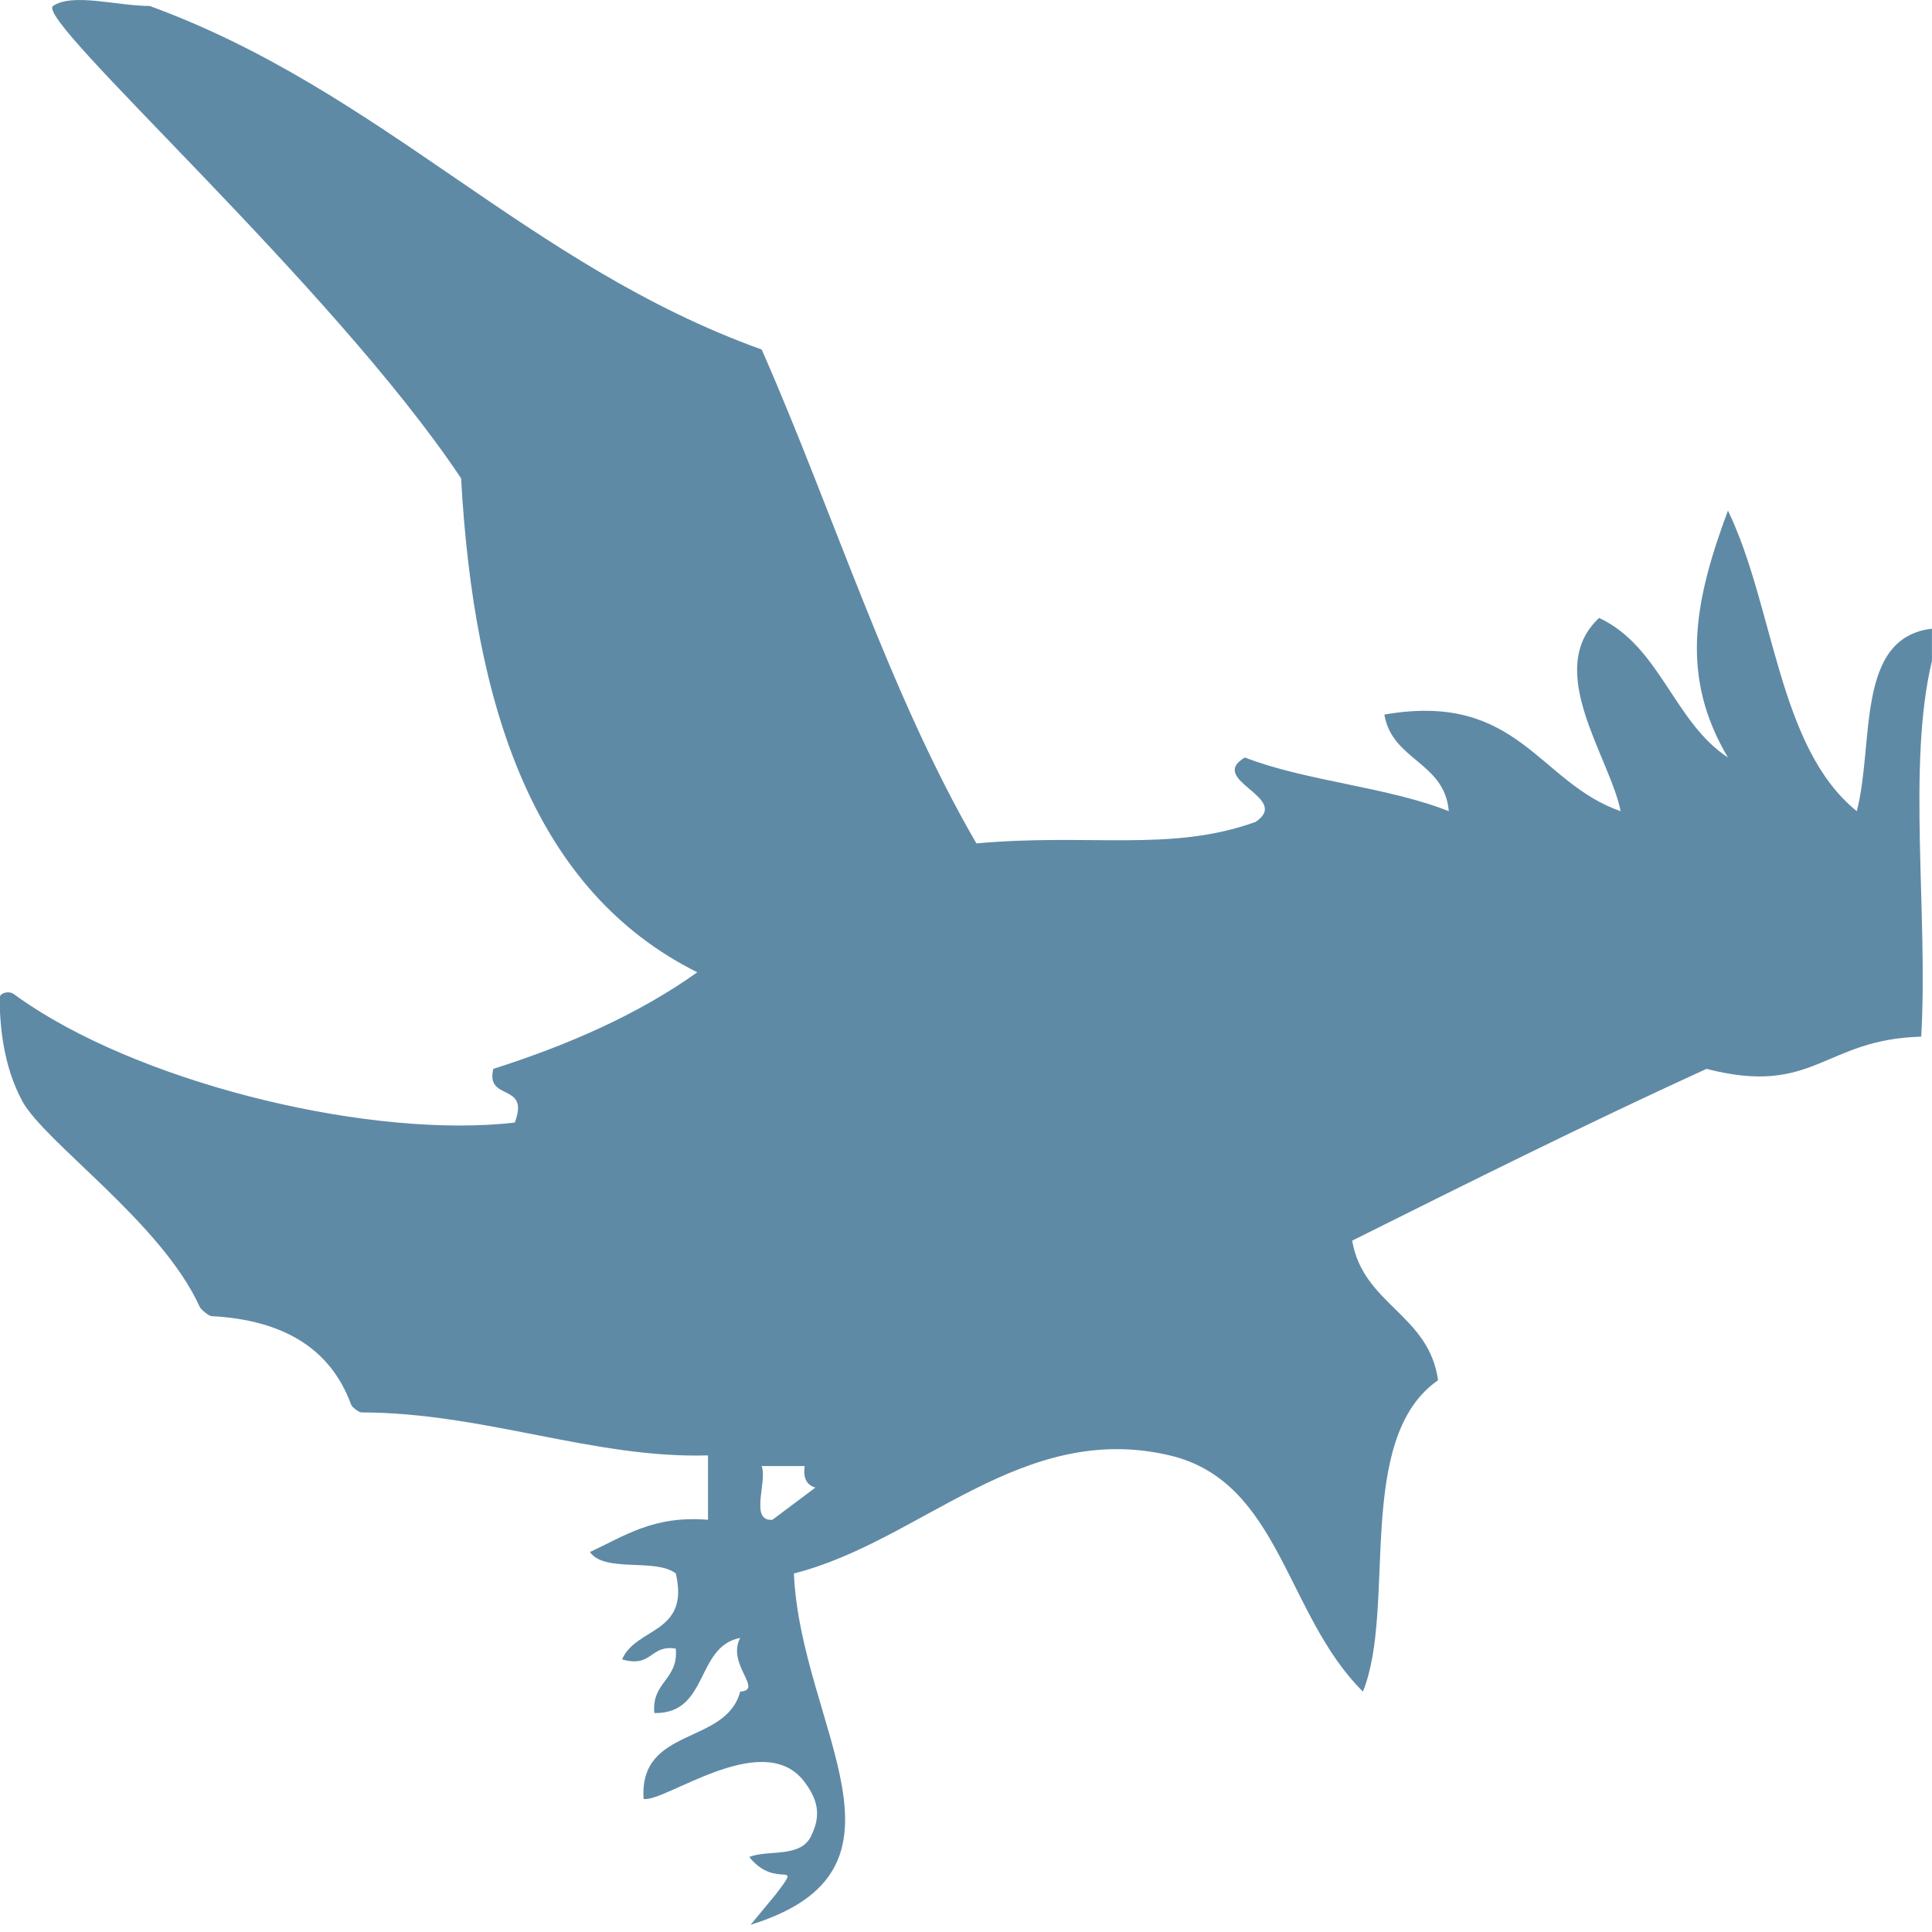
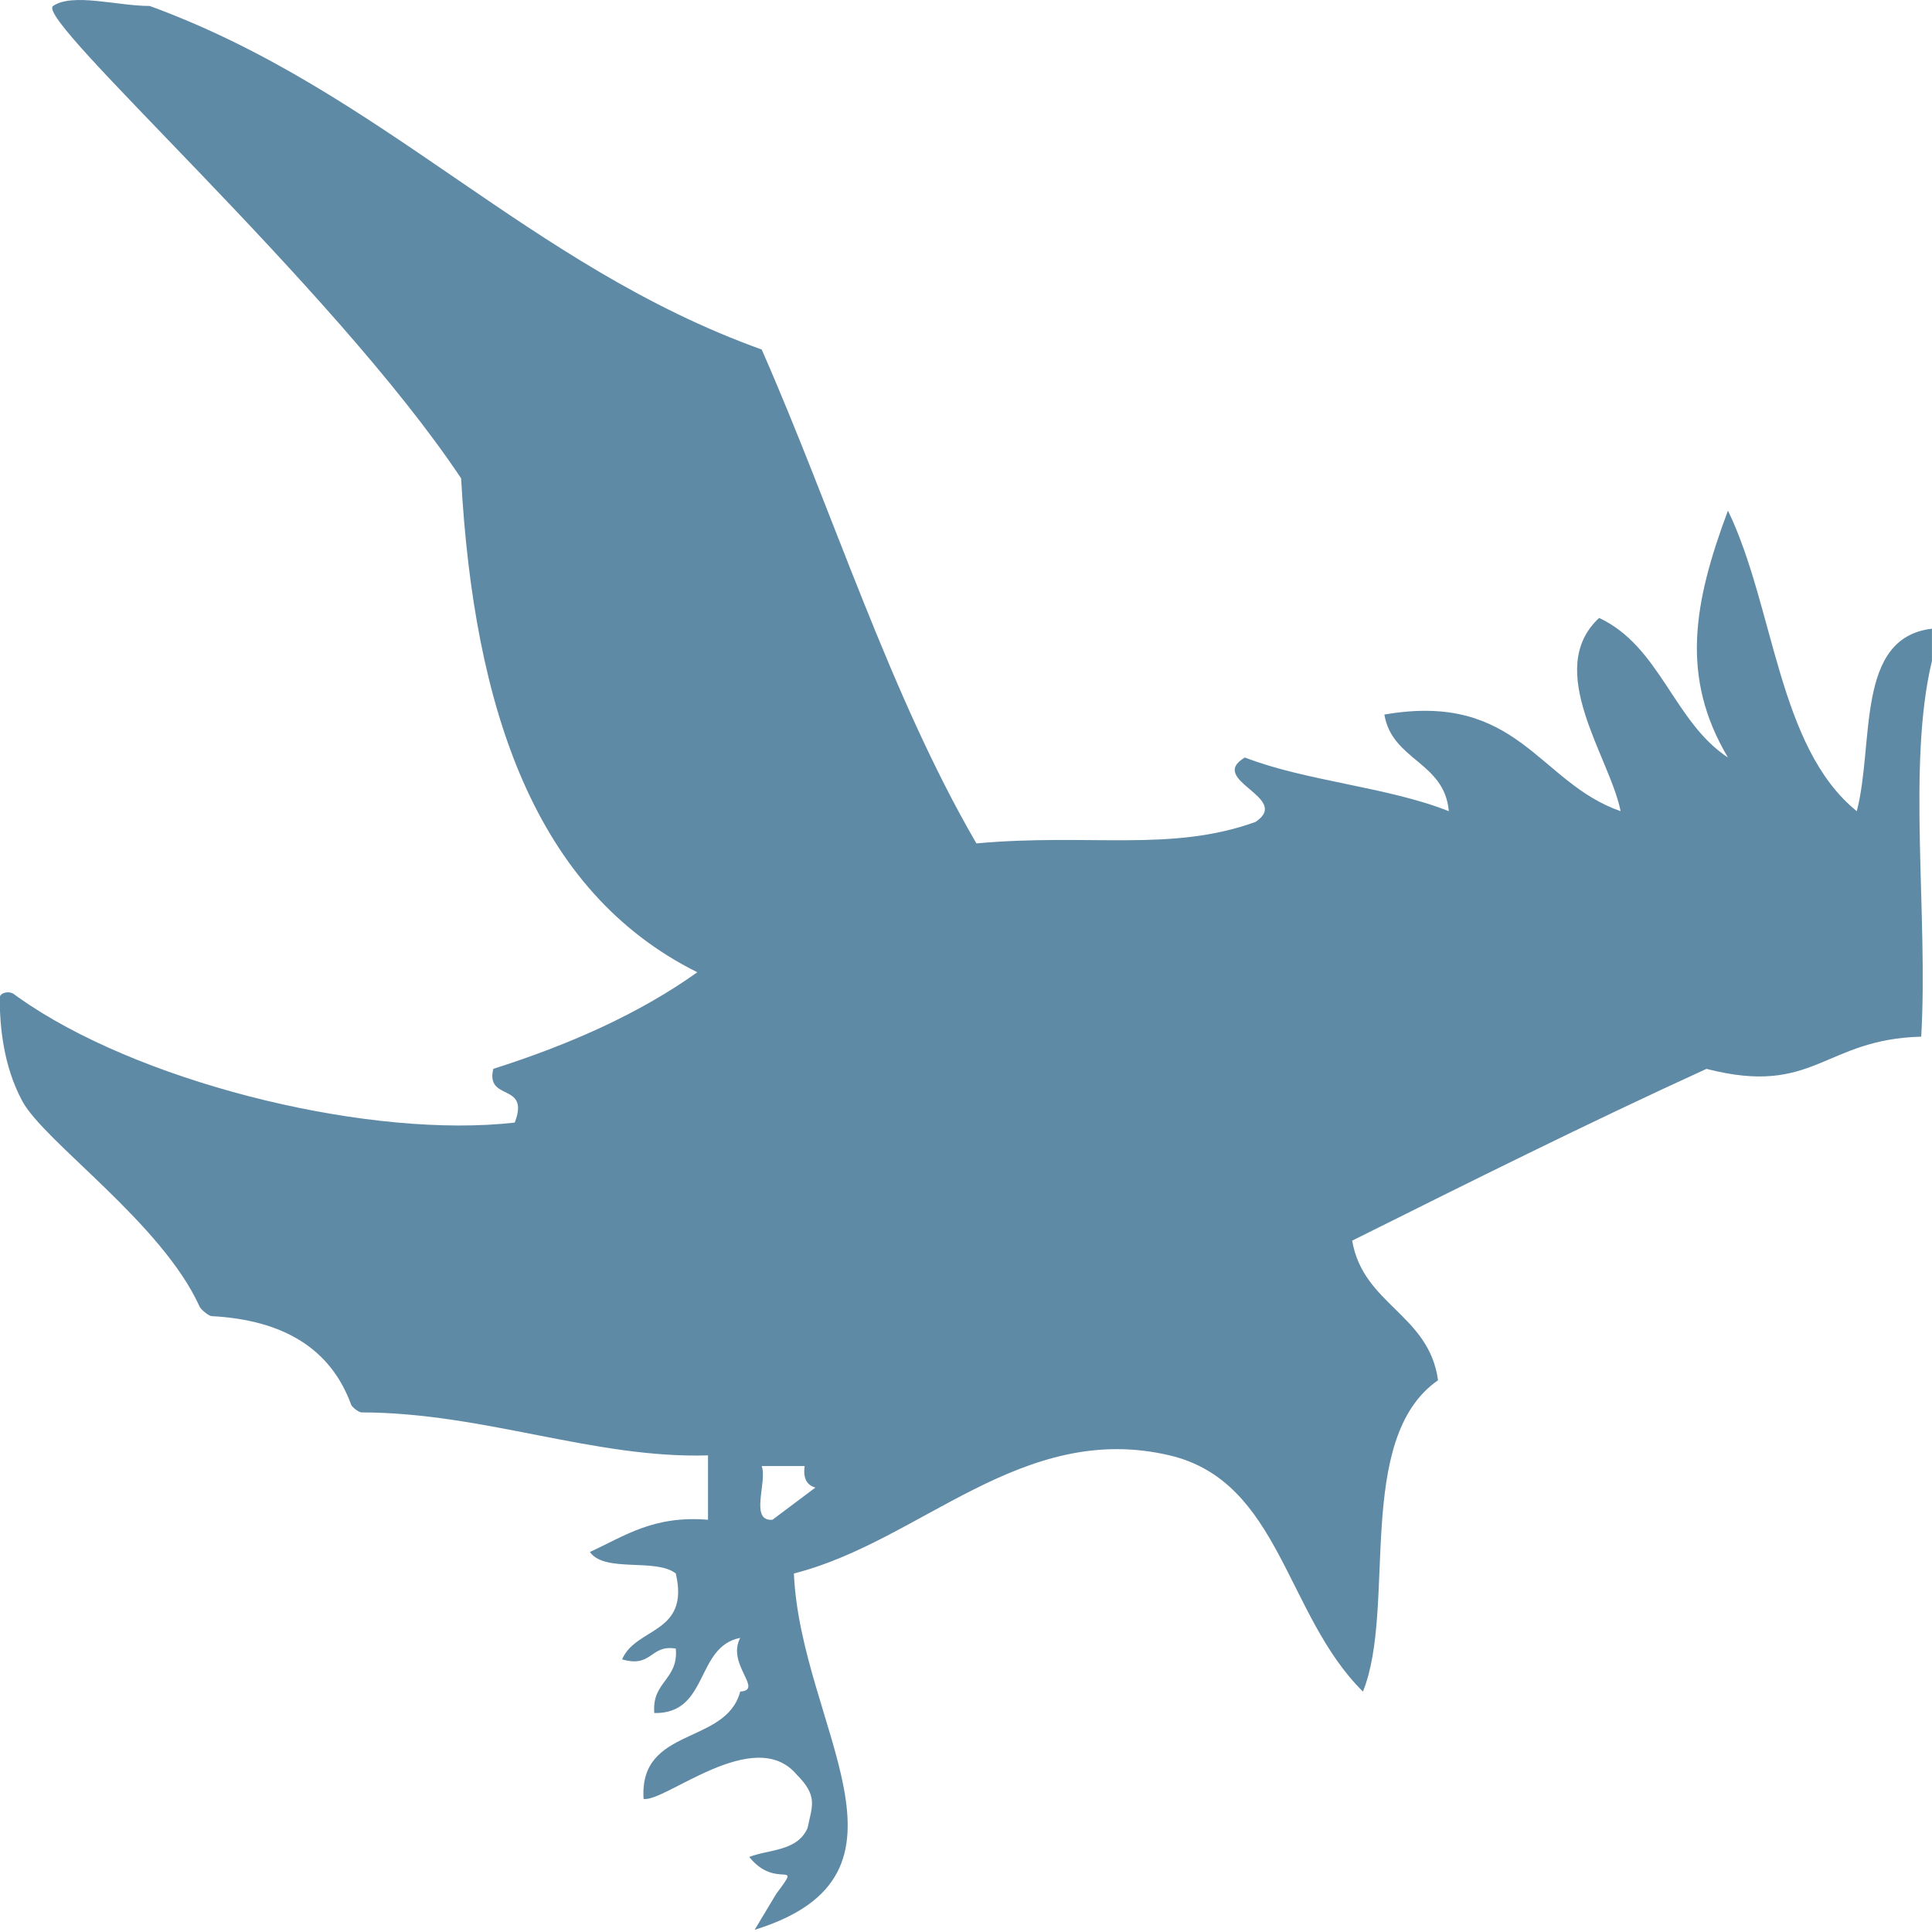
<svg xmlns="http://www.w3.org/2000/svg" width="120" height="120" viewBox="0 0 120 120">
-   <path d="m3.298,0.371c1.208,-0.833 4.001,0 6.001,0c14.492,5.292 23.458,16.109 38.012,21.339c4.479,10.192 7.943,21.397 13.335,30.675c7.063,-0.64 12.082,0.562 17.338,-1.334c2.274,-1.519 -3.043,-2.584 -0.666,-4.001c3.849,1.484 8.85,1.819 12.67,3.334c-0.264,-3.074 -3.527,-3.141 -4.002,-6.002c8.334,-1.443 9.556,4.228 14.673,6.002c-0.664,-3.362 -4.802,-8.778 -1.335,-12.003c3.792,1.766 4.645,6.469 8.002,8.669c-2.969,-4.991 -2.143,-9.599 0,-15.337c2.895,5.998 3.089,14.695 8.003,18.672c1.095,-4.241 -0.104,-10.773 4.668,-11.336l0,2c-1.554,6.45 -0.226,15.78 -0.667,23.34c-6.088,0.16 -6.628,3.728 -13.337,2c-7.476,3.416 -14.739,7.045 -22.007,10.67c0.682,3.985 4.768,4.568 5.334,8.67c-5.225,3.627 -2.555,14.127 -4.666,19.338c-4.817,-4.766 -5.135,-13.051 -12.004,-14.67c-9.178,-2.164 -15.467,5.35 -23.34,7.334c0.42,9.541 8.424,18.378 -2.688,21.82l1.601,-1.936c1.671,-2.225 -0,-0.177 -1.686,-2.275c1.188,-0.479 3.251,0.103 3.877,-1.375c0.583,-1.229 0.417,-2.207 -0.562,-3.437c-2.626,-3.1 -8.549,1.427 -9.878,1.209c-0.294,-4.519 5.125,-3.323 6.001,-6.67c1.488,-0.099 -0.865,-1.682 0,-3.334c-2.79,0.541 -1.936,4.731 -5.334,4.668c-0.175,-1.955 1.508,-2.049 1.334,-4.002c-1.607,-0.271 -1.45,1.219 -3.335,0.668c0.867,-2.023 4.215,-1.565 3.335,-5.336c-1.25,-0.974 -4.419,-0.024 -5.335,-1.334c2.135,-0.977 3.938,-2.283 7.336,-2l0,-4c-7.083,0.213 -13.897,-2.654 -21.531,-2.67c-0.158,0 -0.579,-0.322 -0.636,-0.481c-1.263,-3.462 -4.185,-5.263 -8.673,-5.498c-0.166,-0.011 -0.651,-0.397 -0.736,-0.585c-2.345,-5.197 -9.665,-10.24 -11.026,-12.79c-1.18,-2.209 -1.372,-4.603 -1.403,-6.365c-0.006,-0.345 0.576,-0.487 0.886,-0.264c0.314,0.231 0.641,0.458 0.98,0.681c7.635,5.04 21.339,8.309 30.136,7.301c0.965,-2.522 -1.832,-1.279 -1.333,-3.336c4.721,-1.504 9.036,-3.41 12.671,-6c-10.091,-5.026 -13.875,-16.357 -14.671,-30.678c-7.984,-11.992 -26.551,-28.508 -25.342,-29.341zm44.68,94.025l2.667,-2c-0.52,-0.15 -0.775,-0.56 -0.667,-1.336l-2.668,0c0.365,0.971 -0.779,3.449 0.668,3.336z" fill="#5F8AA6" />
+   <path d="m3.298,0.371c1.208,-0.833 4.001,0 6.001,0c14.492,5.292 23.458,16.109 38.012,21.339c4.479,10.192 7.943,21.397 13.335,30.675c7.063,-0.64 12.082,0.562 17.338,-1.334c2.274,-1.519 -3.043,-2.584 -0.666,-4.001c3.849,1.484 8.85,1.819 12.67,3.334c-0.264,-3.074 -3.527,-3.141 -4.002,-6.002c8.334,-1.443 9.556,4.228 14.673,6.002c-0.664,-3.362 -4.802,-8.778 -1.335,-12.003c3.792,1.766 4.645,6.469 8.002,8.669c-2.969,-4.991 -2.143,-9.599 0,-15.337c2.895,5.998 3.089,14.695 8.003,18.672c1.095,-4.241 -0.104,-10.773 4.668,-11.336l0,2c-1.554,6.45 -0.226,15.78 -0.667,23.34c-6.088,0.16 -6.628,3.728 -13.337,2c-7.476,3.416 -14.739,7.045 -22.007,10.67c0.682,3.985 4.768,4.568 5.334,8.67c-5.225,3.627 -2.555,14.127 -4.666,19.338c-4.817,-4.766 -5.135,-13.051 -12.004,-14.67c-9.178,-2.164 -15.467,5.35 -23.34,7.334c0.42,9.541 8.674,18.691 -2.438,22.133l1.351,-2.249c1.671,-2.225 -0,-0.177 -1.686,-2.275c1.188,-0.479 3.001,-0.334 3.627,-1.813c0.271,-1.353 0.667,-1.957 -0.687,-3.311c-2.626,-3.101 -8.174,1.738 -9.503,1.52c-0.294,-4.519 5.125,-3.323 6.001,-6.67c1.488,-0.099 -0.865,-1.682 0,-3.334c-2.79,0.541 -1.936,4.731 -5.334,4.668c-0.175,-1.955 1.508,-2.049 1.334,-4.002c-1.607,-0.271 -1.45,1.219 -3.335,0.668c0.867,-2.023 4.215,-1.565 3.335,-5.336c-1.25,-0.974 -4.419,-0.024 -5.335,-1.334c2.135,-0.977 3.938,-2.283 7.336,-2l0,-4c-7.083,0.213 -13.897,-2.654 -21.531,-2.67c-0.158,0 -0.579,-0.322 -0.636,-0.481c-1.263,-3.462 -4.185,-5.263 -8.673,-5.498c-0.166,-0.011 -0.651,-0.397 -0.736,-0.585c-2.345,-5.197 -9.665,-10.24 -11.026,-12.79c-1.18,-2.209 -1.372,-4.603 -1.403,-6.365c-0.006,-0.345 0.576,-0.487 0.886,-0.264c0.314,0.231 0.641,0.458 0.98,0.681c7.635,5.04 21.339,8.309 30.136,7.301c0.965,-2.522 -1.832,-1.279 -1.333,-3.336c4.721,-1.504 9.036,-3.41 12.671,-6c-10.091,-5.026 -13.875,-16.357 -14.671,-30.678c-7.984,-11.992 -26.551,-28.508 -25.342,-29.341zm44.68,94.025l2.667,-2c-0.52,-0.15 -0.775,-0.56 -0.667,-1.336l-2.668,0c0.365,0.971 -0.779,3.449 0.668,3.336z" fill="#5F8AA6" />
</svg>
